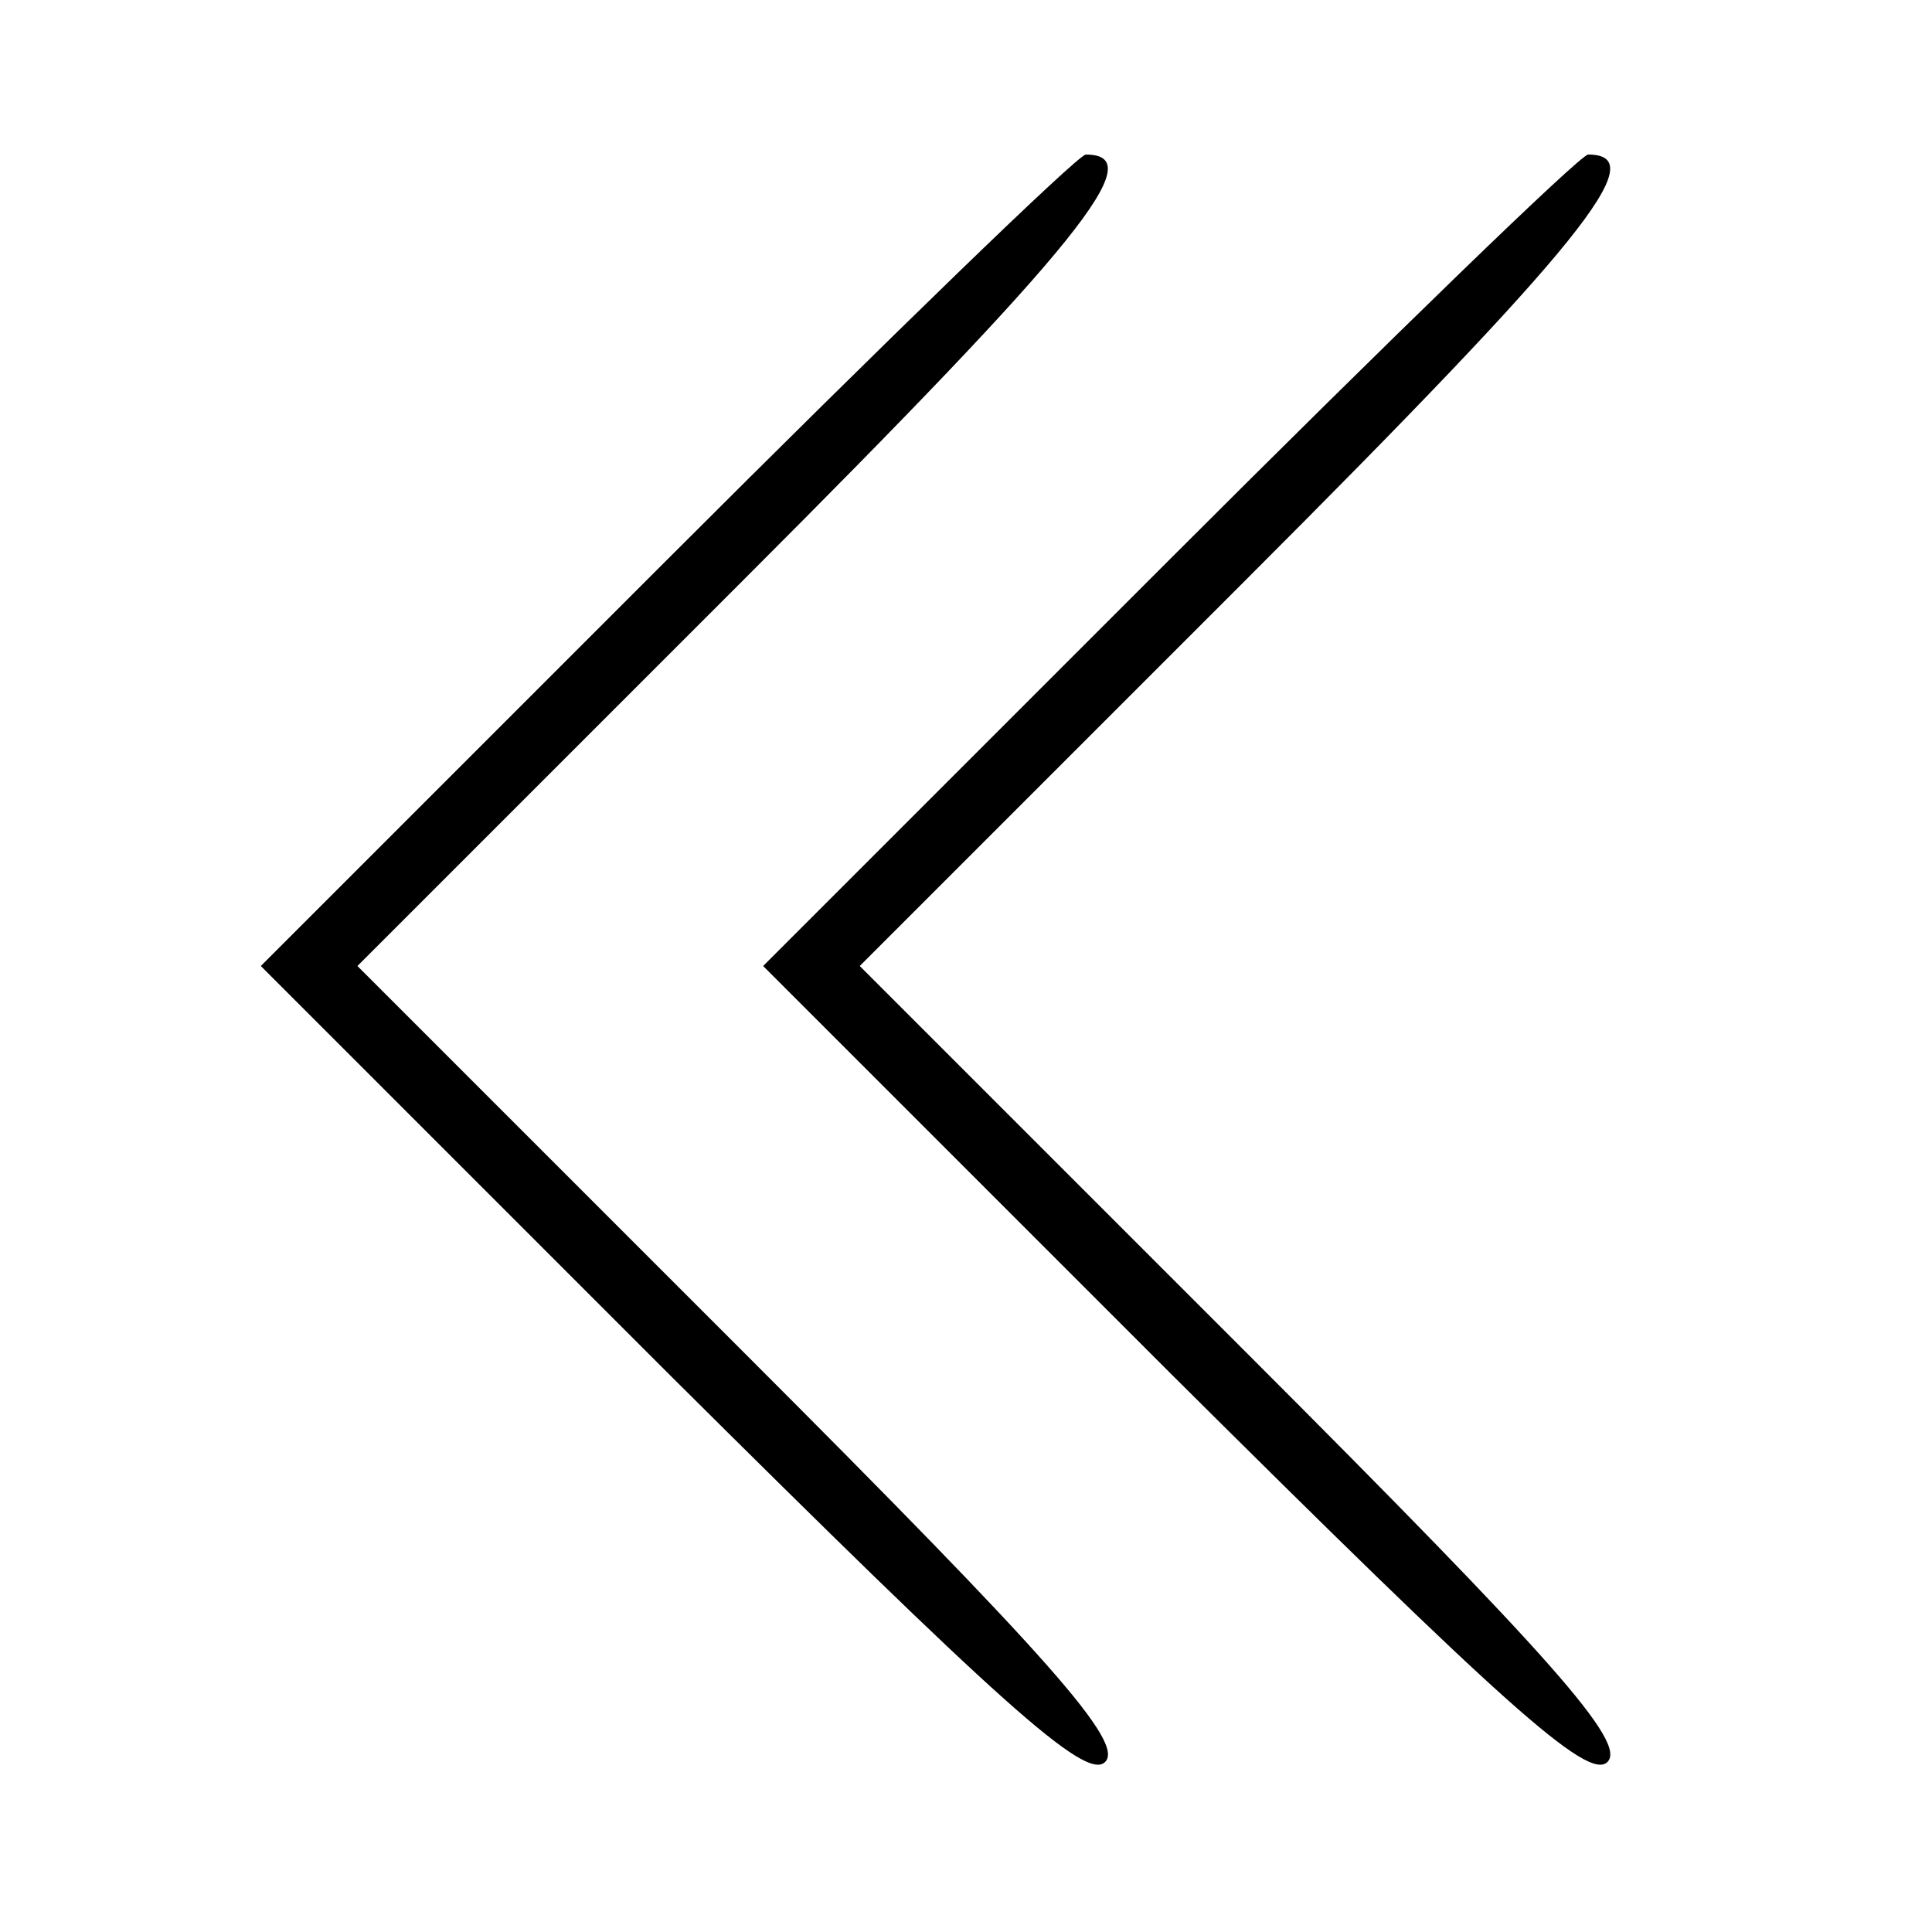
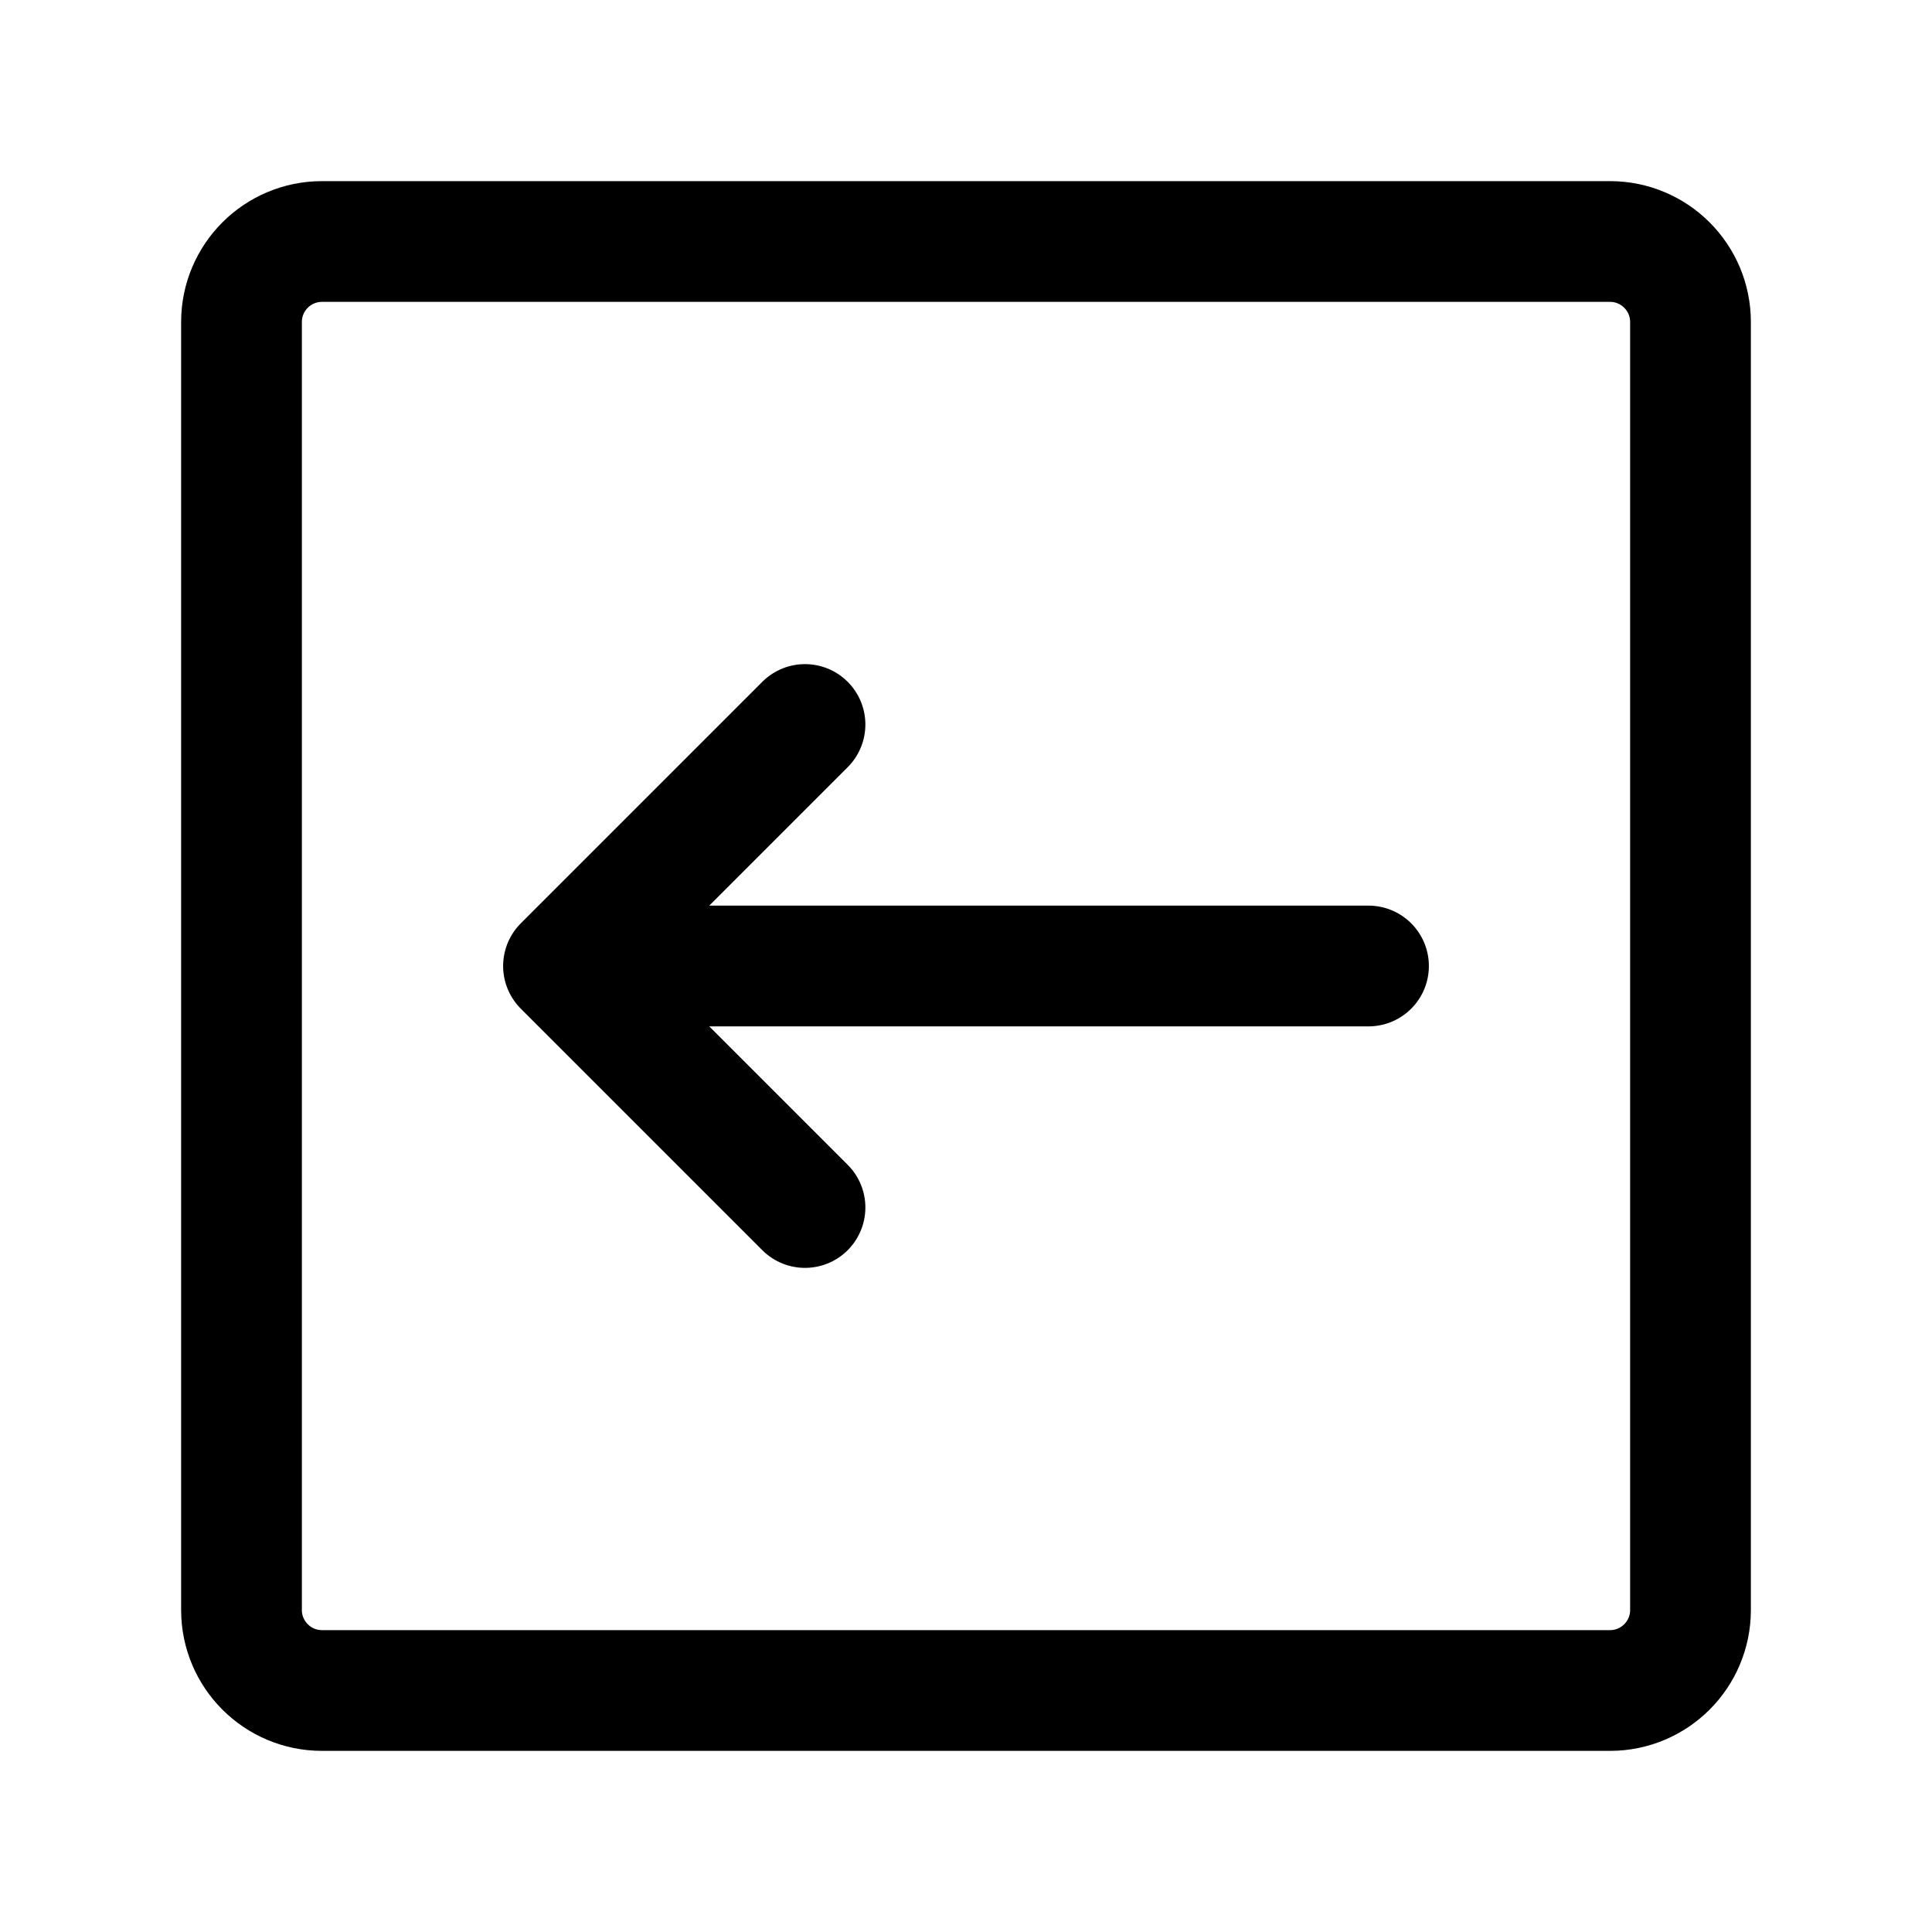
- <svg xmlns="http://www.w3.org/2000/svg" version="1.0" width="100pt" height="100pt" viewBox="0 0 100 100" preserveAspectRatio="xMidYMid meet">
-   <g transform="translate(0,100) scale(0.1,-0.1)" fill="#000000" stroke="none">
-     <path d="M345 710 l-210 -210 212 -212 c170 -169 215 -210 225 -200 10 10 -28 53 -187 212 l-200 200 199 199 c175 175 212 221 178 221 -4 0 -102 -95 -217 -210z" />
-     <path d="M605 710 l-210 -210 212 -212 c170 -169 215 -210 225 -200 10 10 -28 53 -187 212 l-200 200 199 199 c175 175 212 221 178 221 -4 0 -102 -95 -217 -210z" />
-   </g>
+ <svg xmlns="http://www.w3.org/2000/svg" fill="none" width="800px" height="800px" viewBox="0 0 24 24">
+   <path d="M21,4V20a1,1,0,0,1-1,1H4a1,1,0,0,1-1-1V4A1,1,0,0,1,4,3H20A1,1,0,0,1,21,4Zm-4,8H7m3-3L7,12l3,3" style="fill: none; stroke: #000000; stroke-linecap: round; stroke-linejoin: round; stroke-width: 1.5;" />
</svg>
